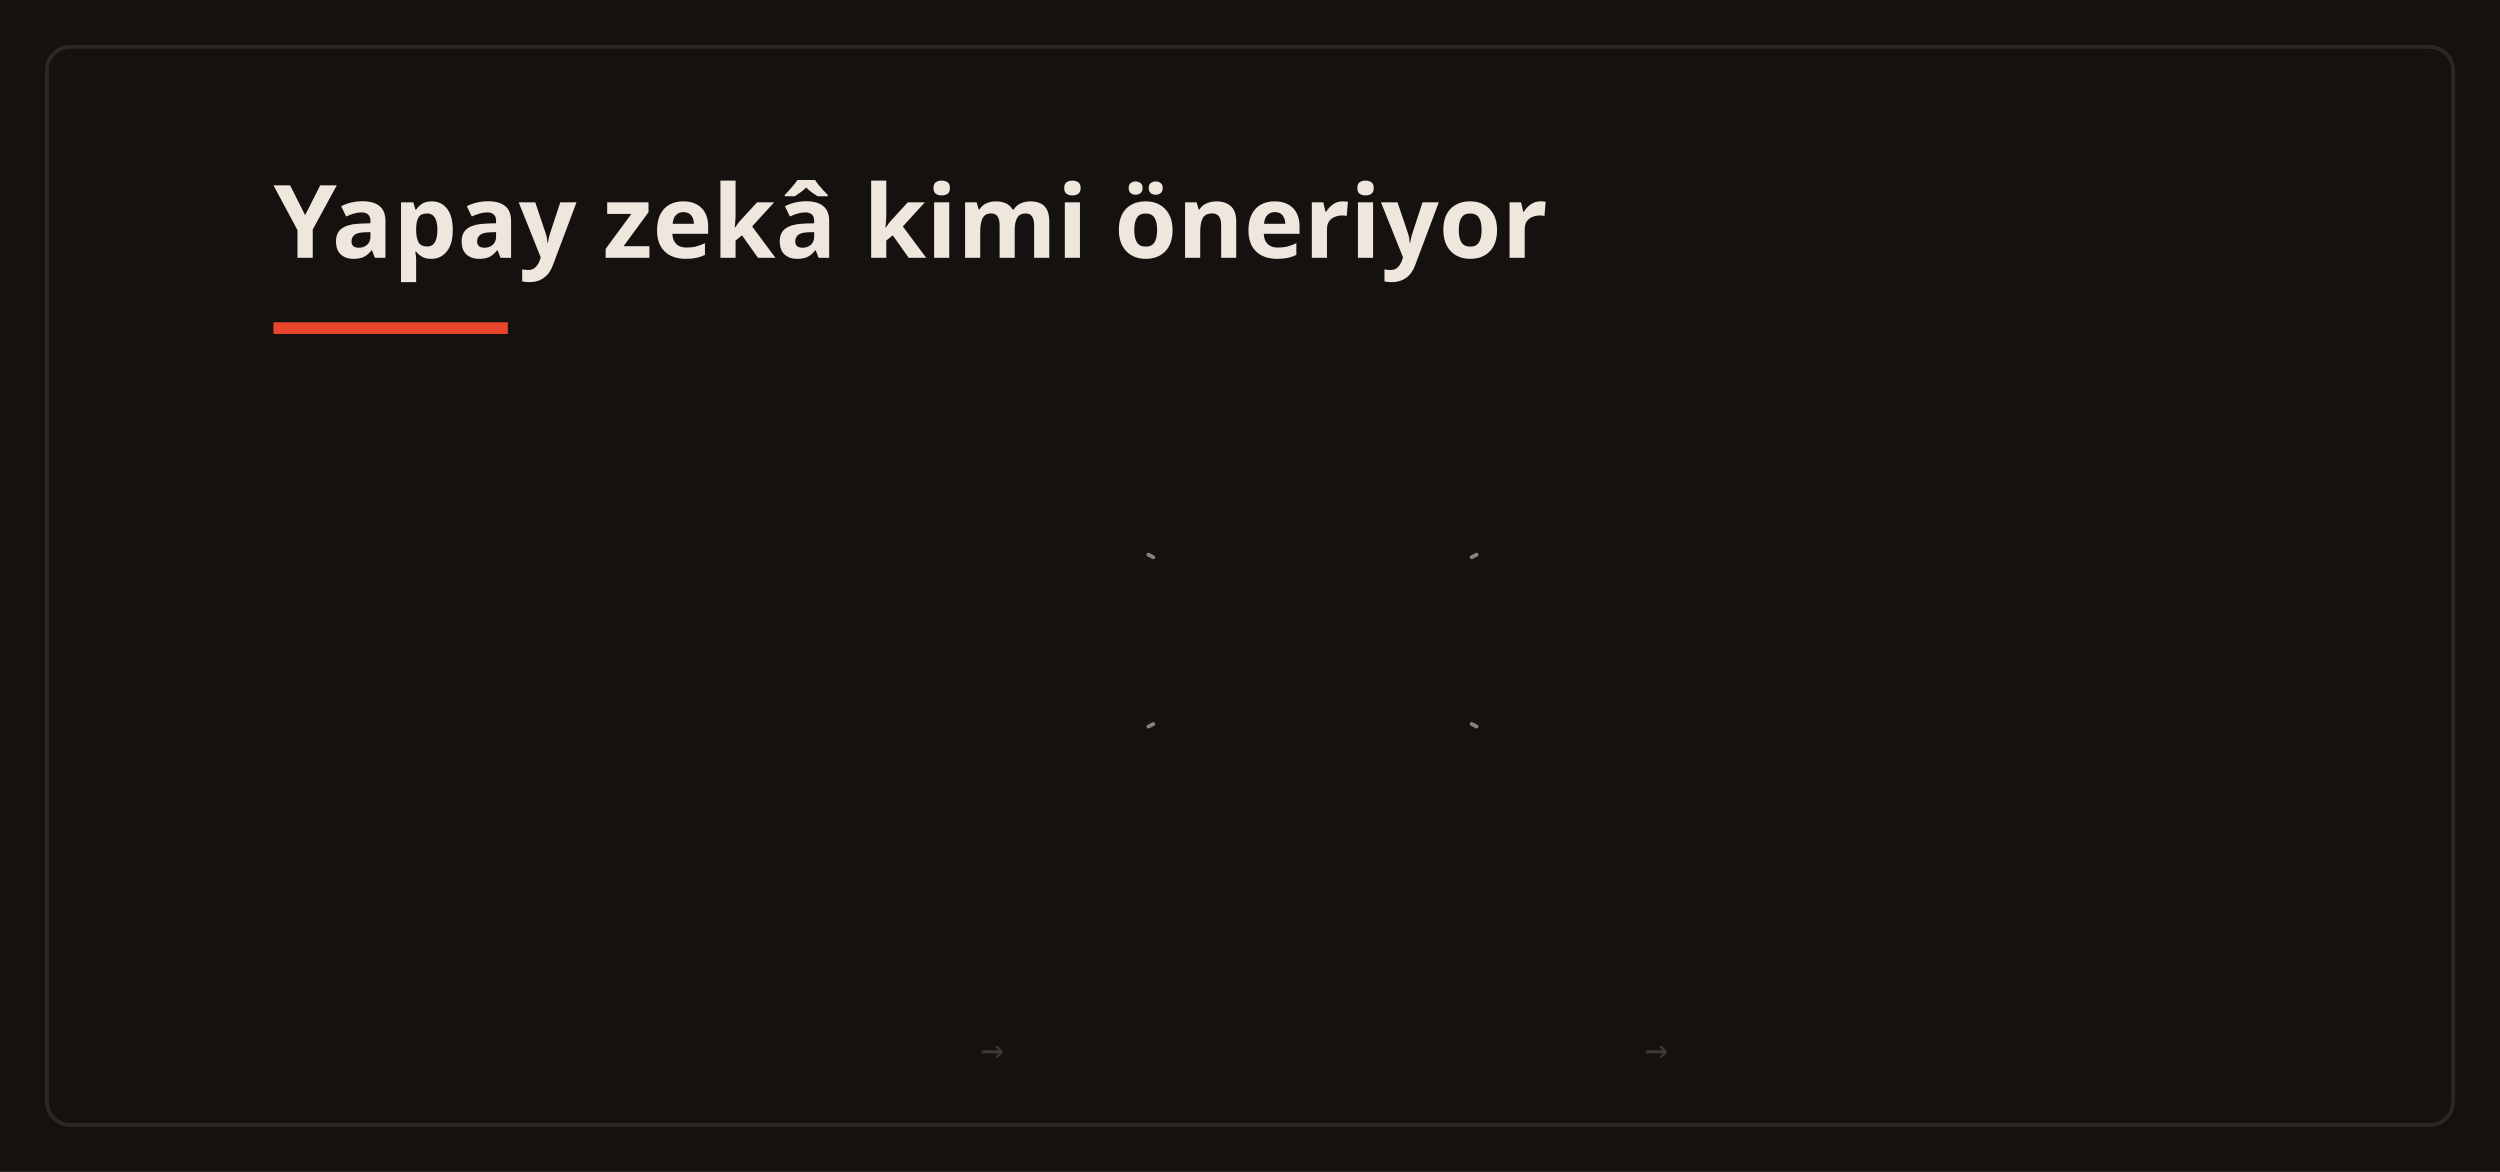
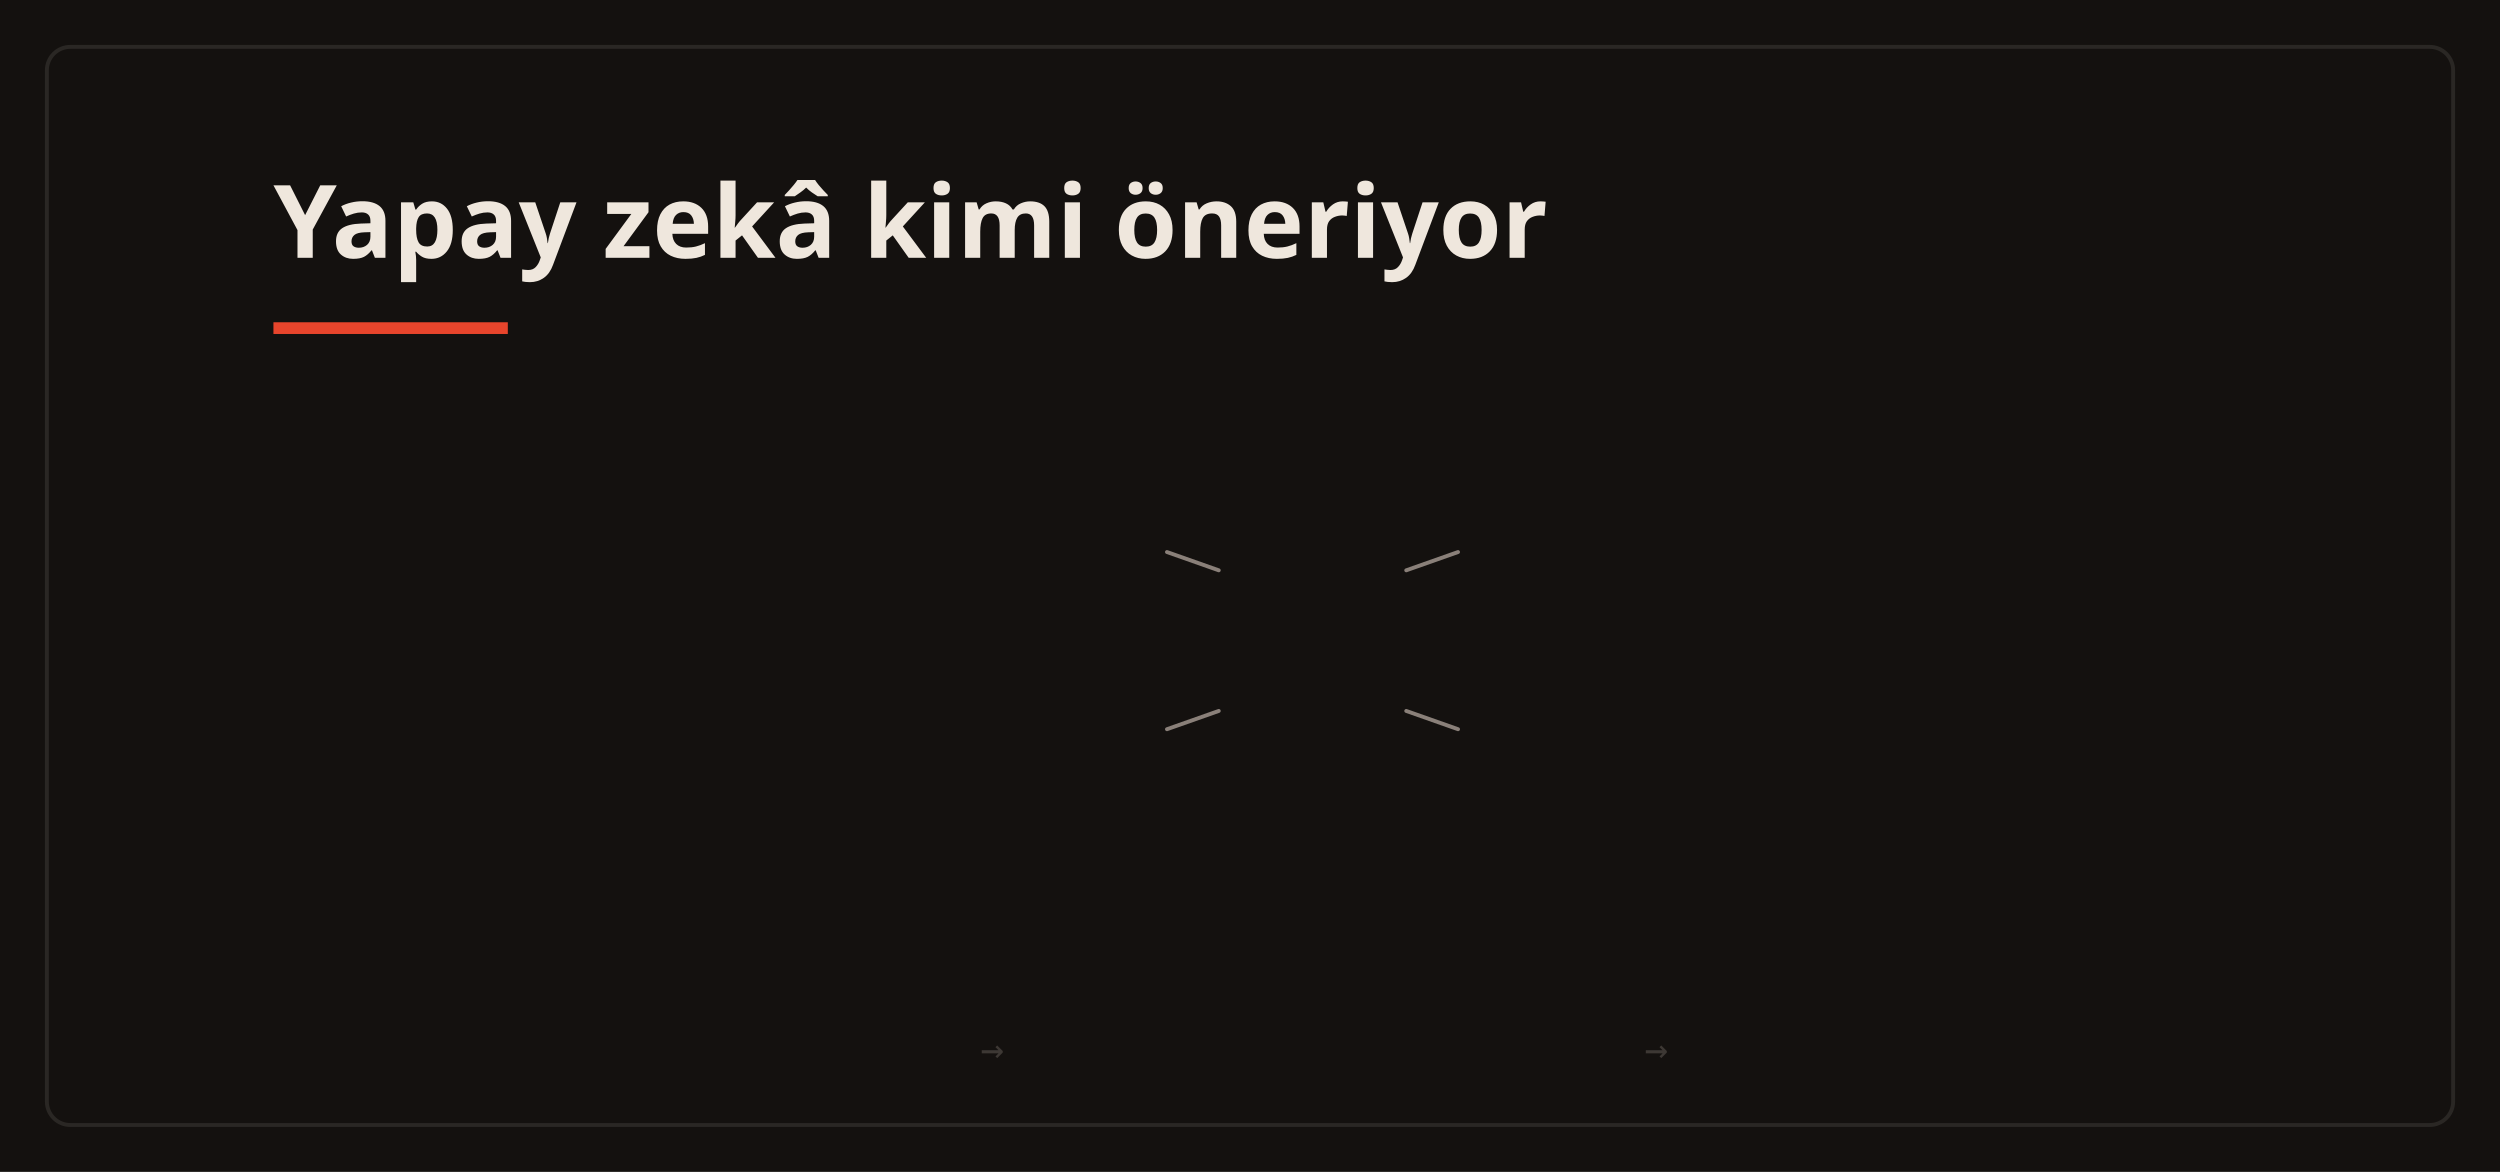
<svg xmlns="http://www.w3.org/2000/svg" viewBox="0 0 640 300" role="img" aria-label="Hizmet tanıtım animasyonu" style="width:100%;height:auto;display:block">
  <style>
    .z{fill:#14110f} .k{fill:#efe7dd} .r{fill:#e8452c} .g{fill:#8a8079}
    .cz{stroke:#2a2724;stroke-width:1;fill:none}
    .yz{font-family:'Manrope',system-ui,sans-serif;font-size:15px}
    .bs{font-family:'Bricolage Grotesque','Manrope',sans-serif;font-weight:800;font-size:26px}
    .et{font-family:'Space Mono',ui-monospace,monospace;font-size:10px;letter-spacing:.1em}
    @media (prefers-reduced-motion: reduce) {
      * { animation: none !important; opacity: 1 !important; }
    }
  </style>
  <rect class="z" width="640" height="300" />
  <rect class="cz" x="12" y="12" width="616" height="276" rx="6" />
  <text x="70" y="66" class="bs k">Yapay zekâ kimi öneriyor</text>
  <line x1="70" y1="84" x2="130" y2="84" stroke="#e8452c" stroke-width="3" />
  <text x="70" y="150" class="yz g" opacity="0">“Bursa'da 3D render<animate attributeName="opacity" values="0;0;1;1;1;0" keyTimes="0;0.050;0.113;0.86;0.94;1" dur="8s" repeatCount="indefinite" />
  </text>
  <text x="70" y="174" class="yz g" opacity="0">kim yapıyor?”<animate attributeName="opacity" values="0;0;1;1;1;0" keyTimes="0;0.087;0.150;0.86;0.94;1" dur="8s" repeatCount="indefinite" />
  </text>
  <path d="M240 164 L288 164" fill="none" stroke="#e8452c" stroke-width="2" stroke-linecap="round" stroke-dasharray="52" stroke-dashoffset="52">
    <animate attributeName="stroke-dashoffset" values="52;52;0;0;52" keyTimes="0;0.225;0.400;0.9;1" dur="8s" repeatCount="indefinite" />
  </path>
  <circle cx="336" cy="164" r="30" fill="none" stroke="#2a2724" stroke-width="1.5" opacity="0">
    <animate attributeName="opacity" values="0;0;1;1;0" keyTimes="0;0.28;0.36;0.9;1" dur="8s" repeatCount="indefinite" />
  </circle>
-   <path d="M336 164 L294 142" fill="none" stroke="#8a8079" stroke-width="1" stroke-linecap="round" stroke-dasharray="46" stroke-dashoffset="46">
-     <animate attributeName="stroke-dashoffset" values="46;46;0;0;46" keyTimes="0;0.362;0.537;0.9;1" dur="8s" repeatCount="indefinite" />
+   <path d="M278 134 L312 146" fill="none" stroke="#8a8079" stroke-width="1" stroke-linecap="round" stroke-dasharray="22" stroke-dashoffset="22">
+     <animate attributeName="stroke-dashoffset" values="22;22;0;0;22" keyTimes="0;0.362;0.537;0.9;1" dur="8s" repeatCount="indefinite" />
  </path>
-   <path d="M336 164 L294 186" fill="none" stroke="#8a8079" stroke-width="1" stroke-linecap="round" stroke-dasharray="46" stroke-dashoffset="46">
-     <animate attributeName="stroke-dashoffset" values="46;46;0;0;46" keyTimes="0;0.378;0.552;0.9;1" dur="8s" repeatCount="indefinite" />
+   <path d="M278 194 L312 182" fill="none" stroke="#8a8079" stroke-width="1" stroke-linecap="round" stroke-dasharray="22" stroke-dashoffset="22">
+     <animate attributeName="stroke-dashoffset" values="22;22;0;0;22" keyTimes="0;0.378;0.552;0.9;1" dur="8s" repeatCount="indefinite" />
  </path>
-   <path d="M336 164 L378 142" fill="none" stroke="#8a8079" stroke-width="1" stroke-linecap="round" stroke-dasharray="46" stroke-dashoffset="46">
-     <animate attributeName="stroke-dashoffset" values="46;46;0;0;46" keyTimes="0;0.392;0.567;0.9;1" dur="8s" repeatCount="indefinite" />
+   <path d="M394 134 L360 146" fill="none" stroke="#8a8079" stroke-width="1" stroke-linecap="round" stroke-dasharray="22" stroke-dashoffset="22">
+     <animate attributeName="stroke-dashoffset" values="22;22;0;0;22" keyTimes="0;0.392;0.567;0.9;1" dur="8s" repeatCount="indefinite" />
  </path>
-   <path d="M336 164 L378 186" fill="none" stroke="#8a8079" stroke-width="1" stroke-linecap="round" stroke-dasharray="46" stroke-dashoffset="46">
-     <animate attributeName="stroke-dashoffset" values="46;46;0;0;46" keyTimes="0;0.407;0.583;0.9;1" dur="8s" repeatCount="indefinite" />
+   <path d="M394 194 L360 182" fill="none" stroke="#8a8079" stroke-width="1" stroke-linecap="round" stroke-dasharray="22" stroke-dashoffset="22">
+     <animate attributeName="stroke-dashoffset" values="22;22;0;0;22" keyTimes="0;0.407;0.583;0.9;1" dur="8s" repeatCount="indefinite" />
  </path>
+   <rect x="265" y="125" width="14" height="10" fill="none" stroke="#2a2724" stroke-width="1.5" opacity="0" transform-origin="265 135">
+     <animate attributeName="opacity" values="0;0;1;1;0" keyTimes="0;0.338;0.413;0.9;1" dur="8s" repeatCount="indefinite" />
+     <animateTransform attributeName="transform" type="scale" values="1 0;1 0;1 1;1 1;1 1" keyTimes="0;0.338;0.413;0.9;1" dur="8s" repeatCount="indefinite" />
+   </rect>
+   <rect x="265" y="185" width="14" height="10" fill="none" stroke="#2a2724" stroke-width="1.5" opacity="0" transform-origin="265 195">
+     <animate attributeName="opacity" values="0;0;1;1;0" keyTimes="0;0.353;0.428;0.9;1" dur="8s" repeatCount="indefinite" />
+     <animateTransform attributeName="transform" type="scale" values="1 0;1 0;1 1;1 1;1 1" keyTimes="0;0.353;0.428;0.9;1" dur="8s" repeatCount="indefinite" />
+   </rect>
+   <rect x="381" y="125" width="14" height="10" fill="none" stroke="#2a2724" stroke-width="1.5" opacity="0" transform-origin="381 135">
+     <animate attributeName="opacity" values="0;0;1;1;0" keyTimes="0;0.368;0.443;0.9;1" dur="8s" repeatCount="indefinite" />
+     <animateTransform attributeName="transform" type="scale" values="1 0;1 0;1 1;1 1;1 1" keyTimes="0;0.368;0.443;0.9;1" dur="8s" repeatCount="indefinite" />
+   </rect>
+   <rect x="381" y="185" width="14" height="10" fill="none" stroke="#2a2724" stroke-width="1.5" opacity="0" transform-origin="381 195">
+     <animate attributeName="opacity" values="0;0;1;1;0" keyTimes="0;0.383;0.458;0.9;1" dur="8s" repeatCount="indefinite" />
+     <animateTransform attributeName="transform" type="scale" values="1 0;1 0;1 1;1 1;1 1" keyTimes="0;0.383;0.458;0.9;1" dur="8s" repeatCount="indefinite" />
+   </rect>
  <rect x="430" y="142" width="160" height="44" fill="none" stroke="#2a2724" stroke-width="1.5" opacity="0" transform-origin="430 186">
    <animate attributeName="opacity" values="0;0;1;1;0" keyTimes="0;0.575;0.650;0.9;1" dur="8s" repeatCount="indefinite" />
    <animateTransform attributeName="transform" type="scale" values="1 0;1 0;1 1;1 1;1 1" keyTimes="0;0.575;0.650;0.9;1" dur="8s" repeatCount="indefinite" />
  </rect>
  <text x="448" y="170" class="bs r" opacity="0">Luna Yapım<animate attributeName="opacity" values="0;0;1;1;1;0" keyTimes="0;0.625;0.688;0.86;0.94;1" dur="8s" repeatCount="indefinite" />
  </text>
  <text x="70" y="272" class="et g" opacity="0">Soru<animate attributeName="opacity" values="0;0;1;1;1;0" keyTimes="0;0.075;0.138;0.86;0.94;1" dur="8s" repeatCount="indefinite" />
  </text>
  <text x="275" y="272" class="et g" opacity="0">Kaynak<animate attributeName="opacity" values="0;0;1;1;1;0" keyTimes="0;0.275;0.338;0.86;0.94;1" dur="8s" repeatCount="indefinite" />
  </text>
  <text x="251" y="272" class="et g" opacity=".35">→</text>
  <text x="445" y="272" class="et g" opacity="0">Cevapta biz<animate attributeName="opacity" values="0;0;1;1;1;0" keyTimes="0;0.475;0.538;0.86;0.94;1" dur="8s" repeatCount="indefinite" />
  </text>
  <text x="421" y="272" class="et g" opacity=".35">→</text>
</svg>
